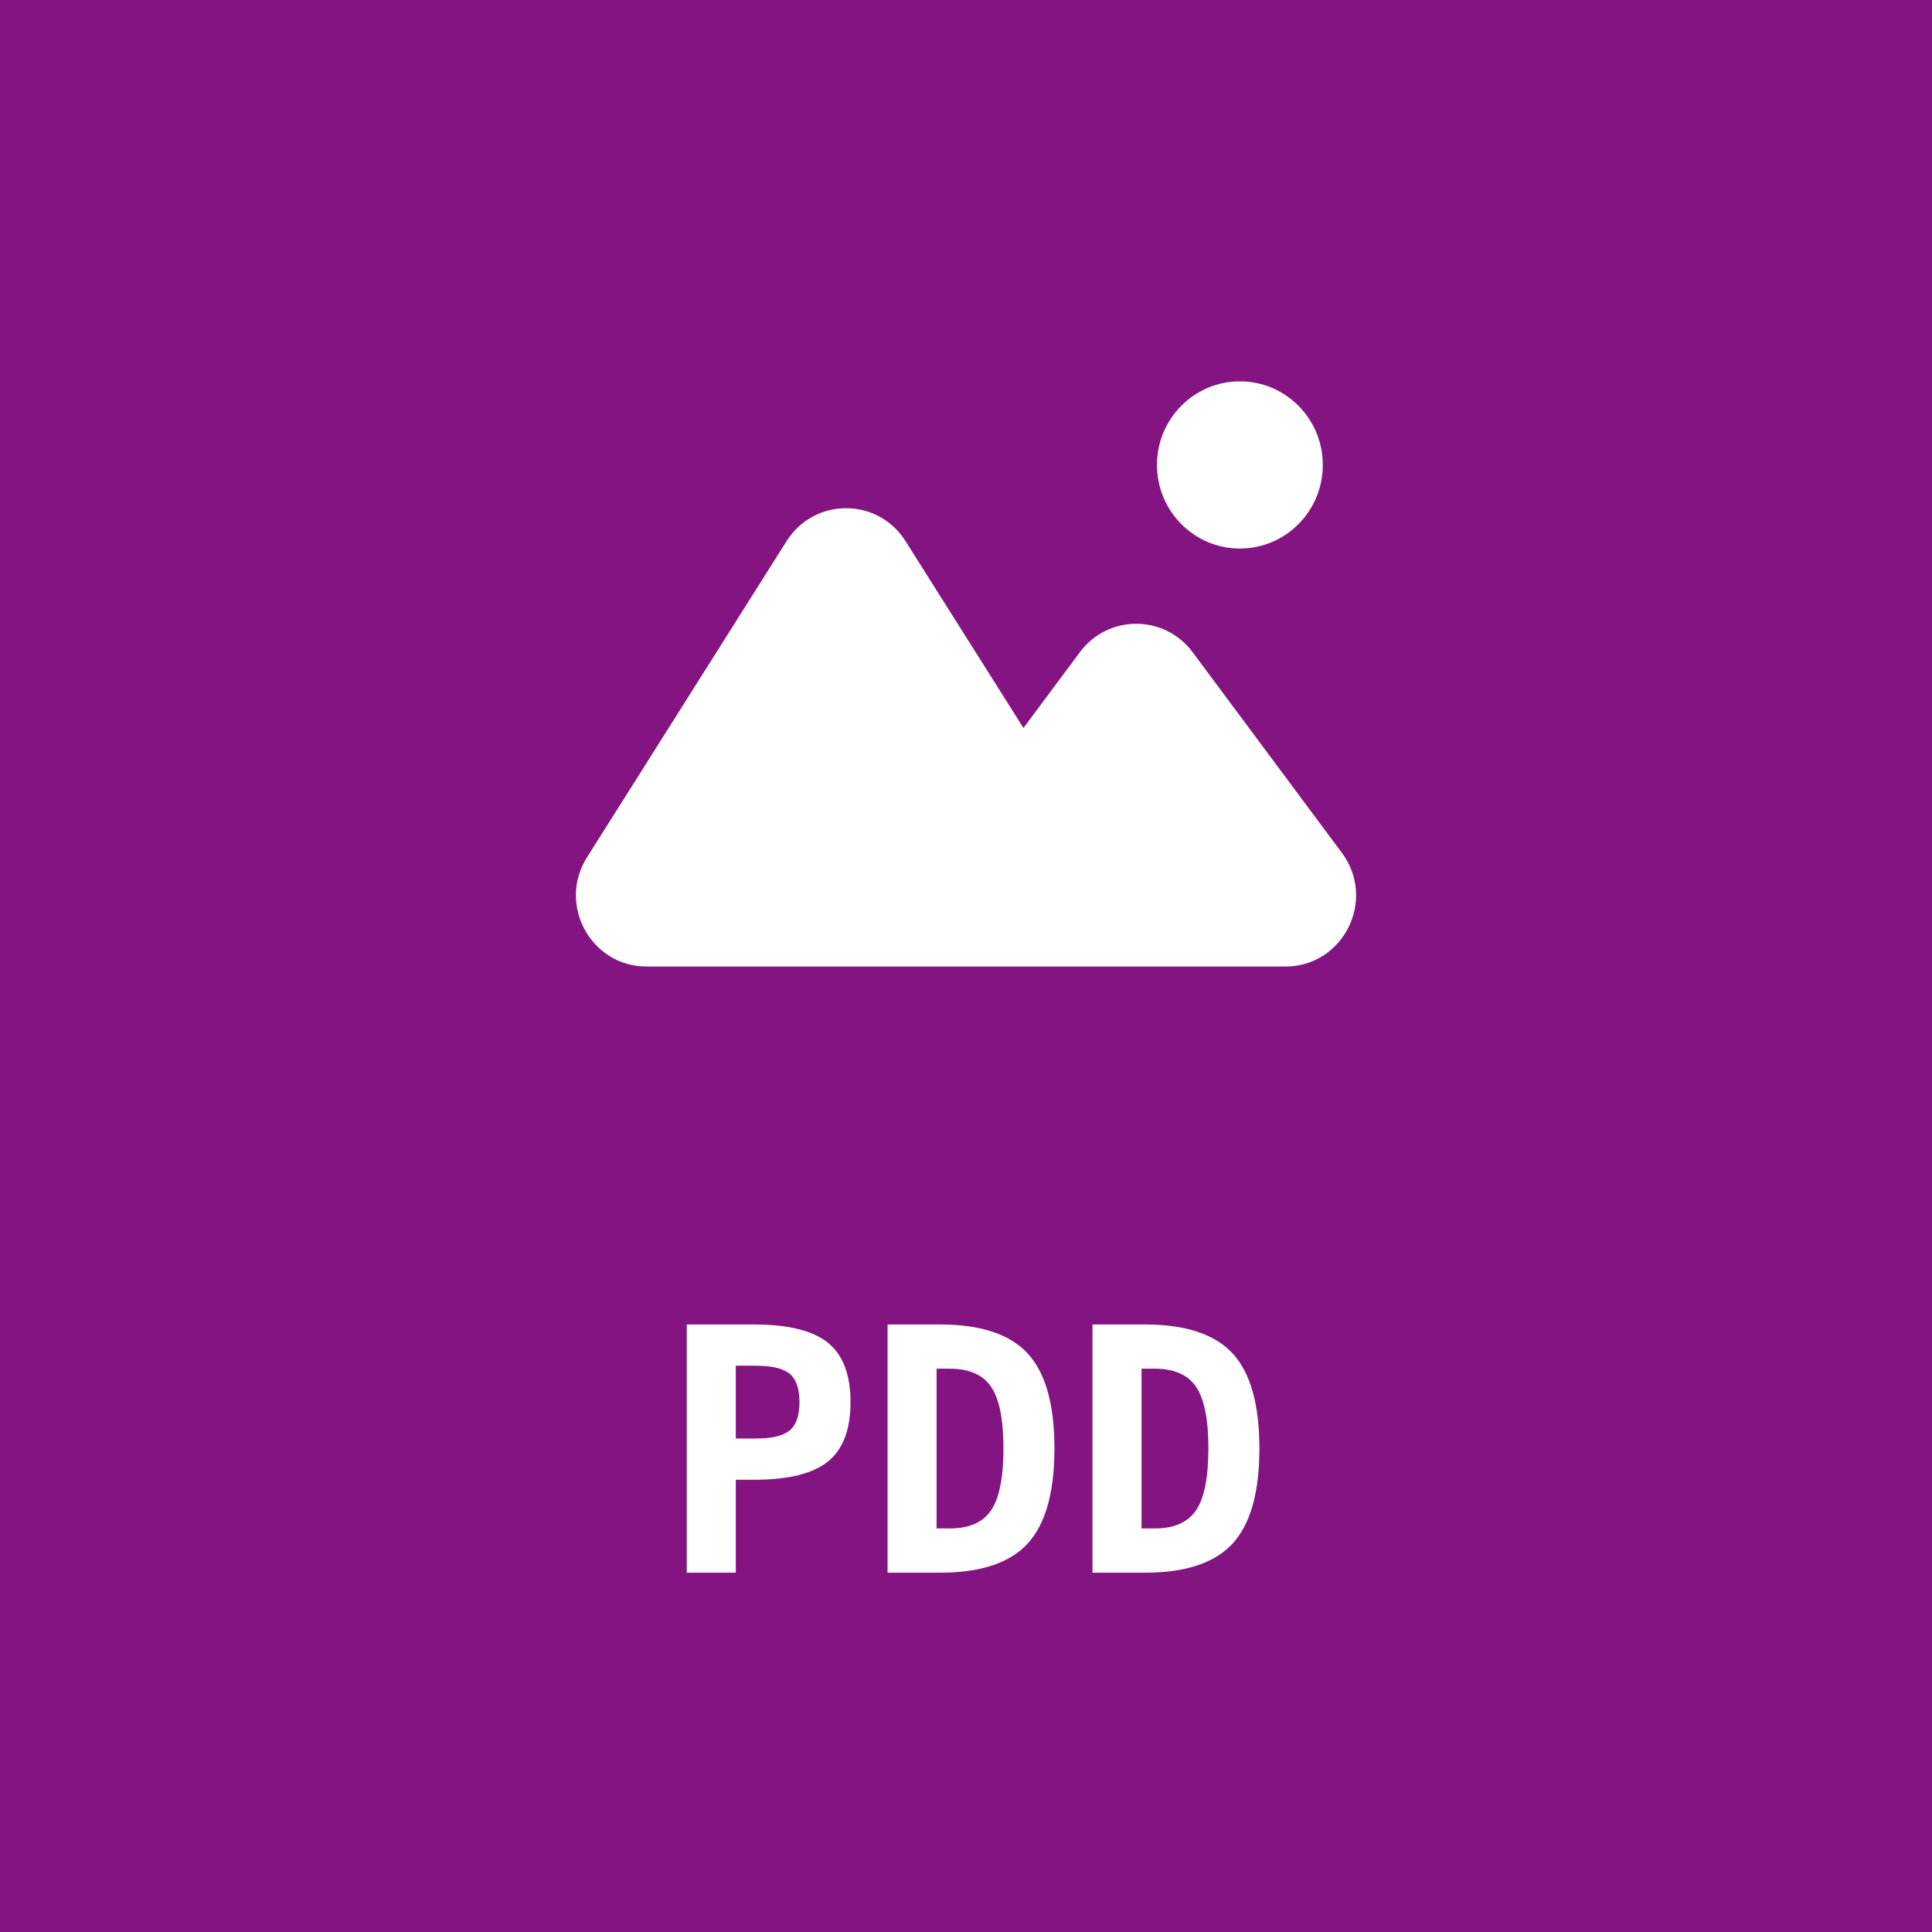
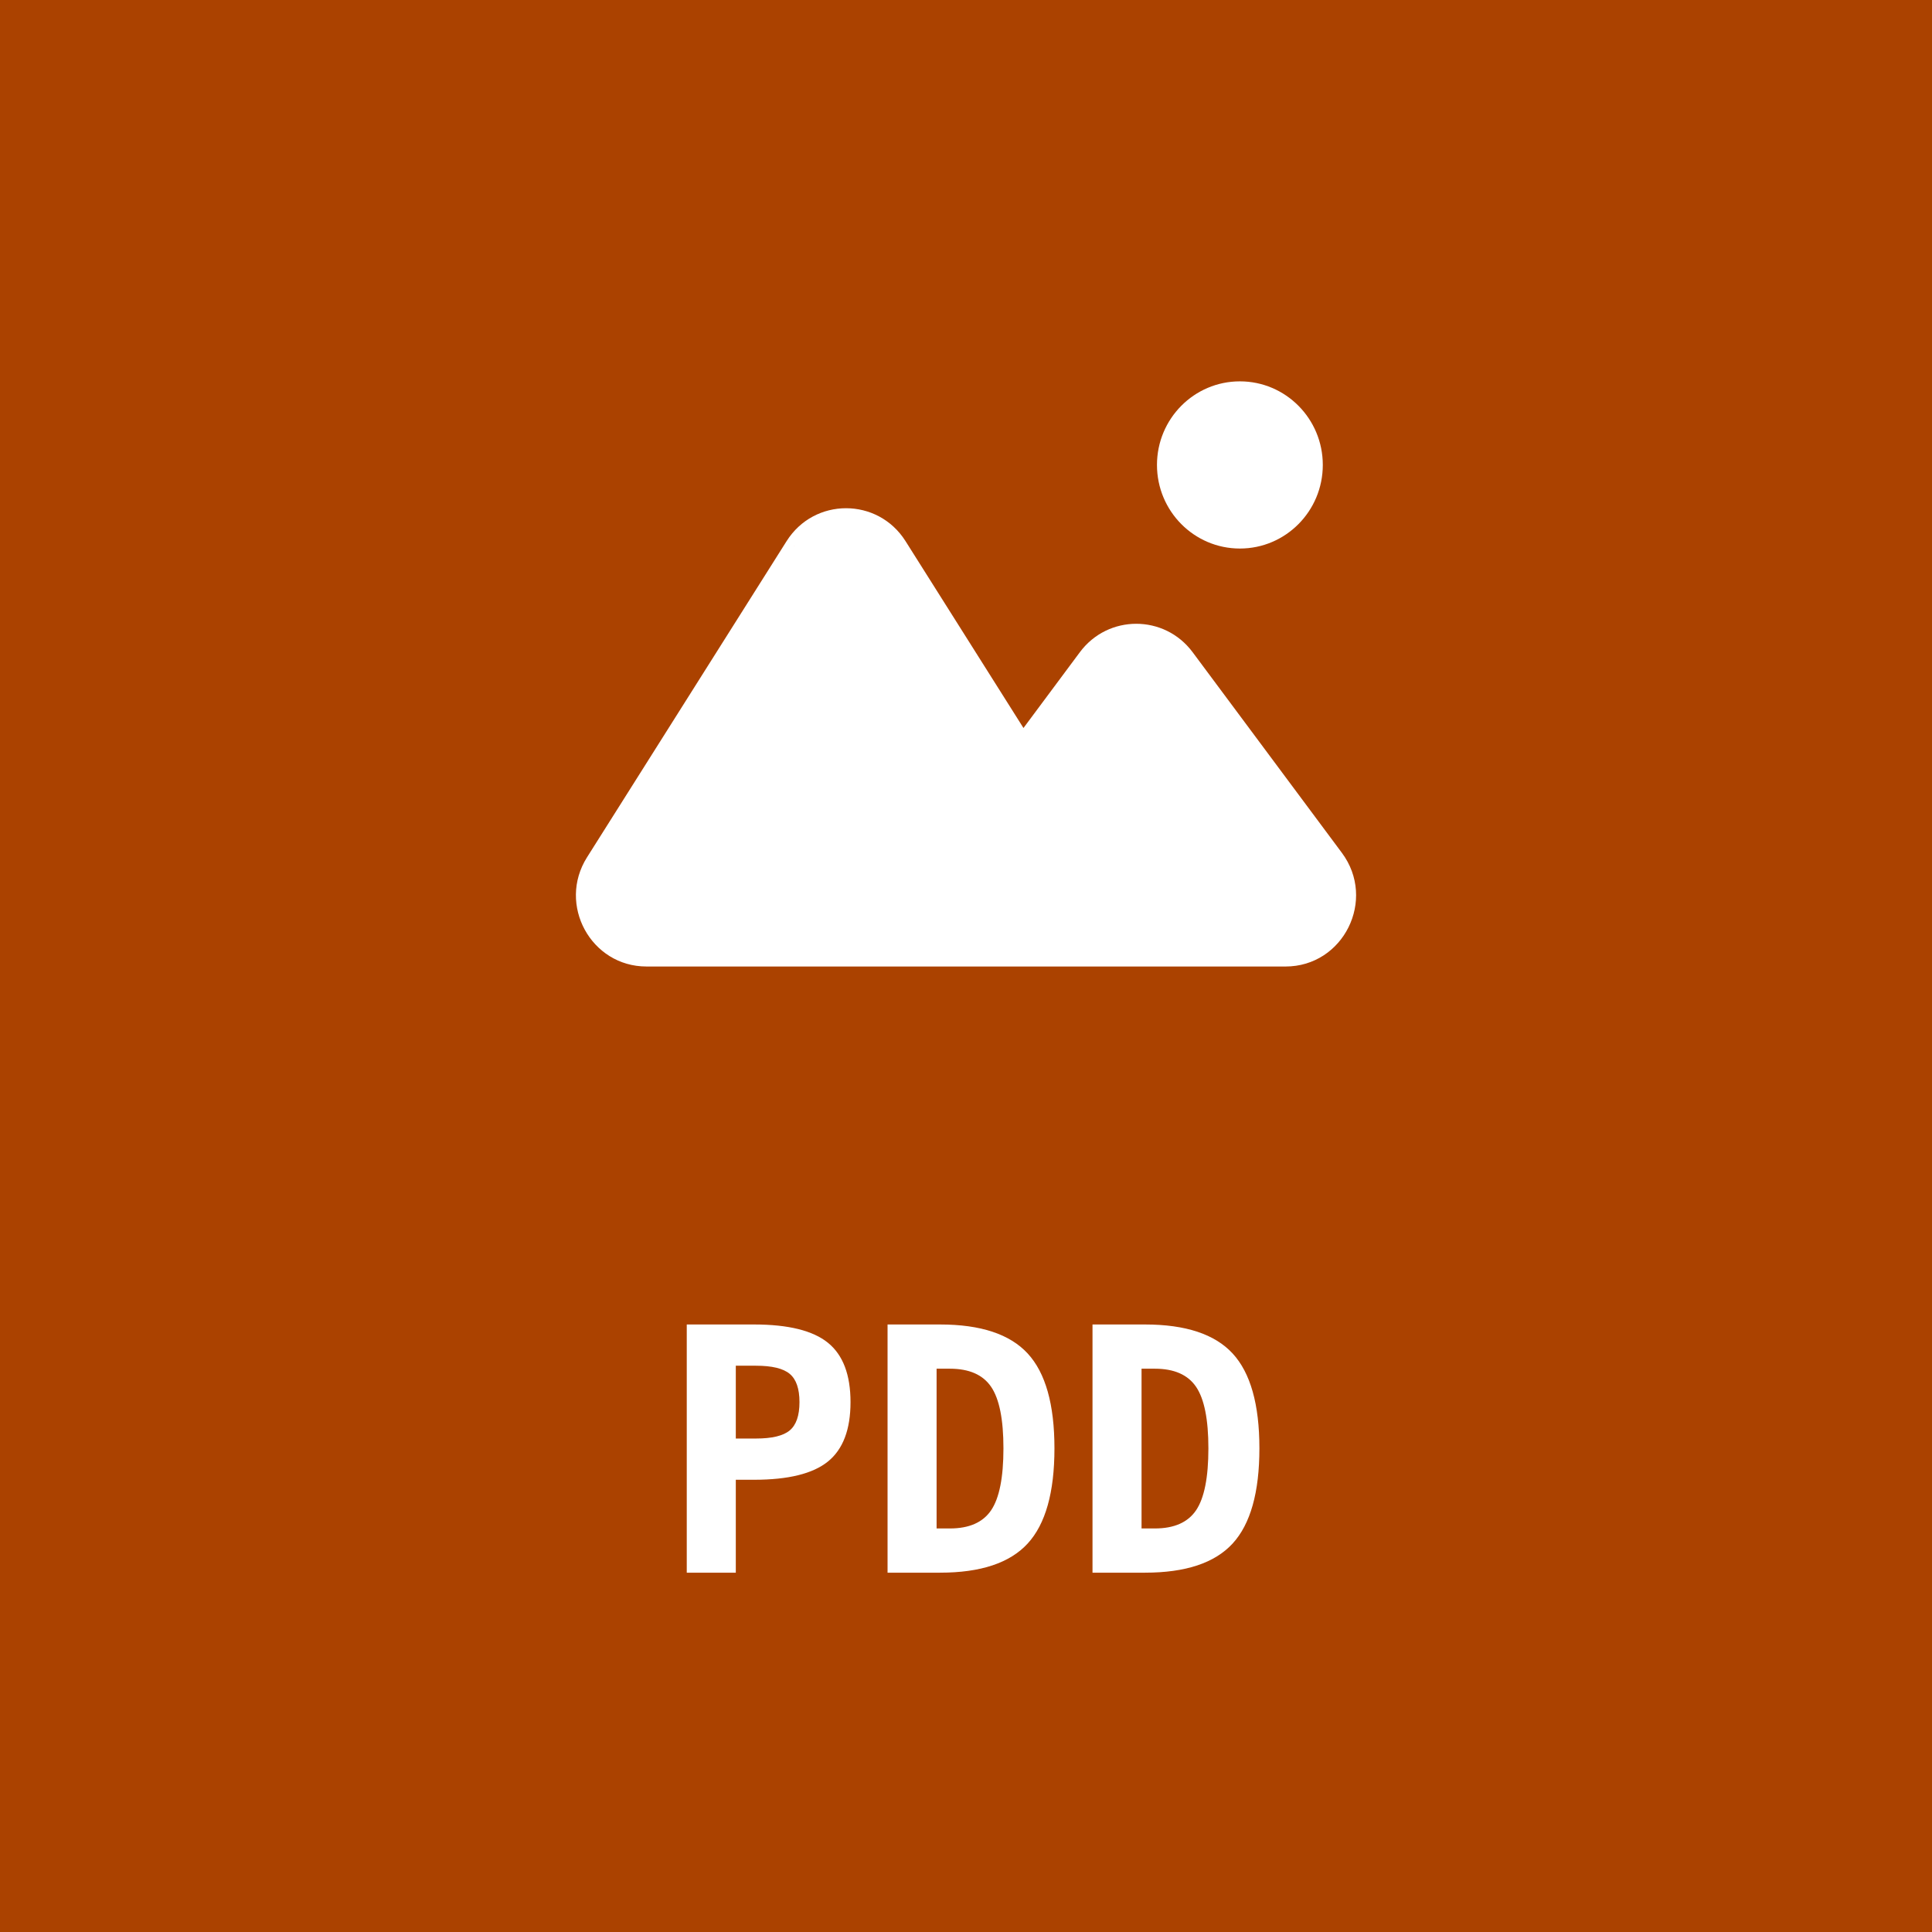
<svg xmlns="http://www.w3.org/2000/svg" width="4e3" height="4e3" version="1.1" viewBox="0 0 1058.3 1058.3">
  <g transform="matrix(1.1128 0 0 1.1128 -59.706 -59.706)">
-     <rect x="53.654" y="53.654" width="951.03" height="951.03" rx="0" ry="0" fill="#831482" stroke="#831482" stroke-linecap="round" stroke-linejoin="round" stroke-miterlimit="0" stroke-width="107.31" style="paint-order:stroke fill markers" />
+     <rect x="53.654" y="53.654" width="951.03" height="951.03" rx="0" ry="0" fill="#ab4200" stroke="#ab4200" stroke-linecap="round" stroke-linejoin="round" stroke-miterlimit="0" stroke-width="107.31" style="paint-order:stroke fill markers" />
    <text x="378.461" y="827.802" fill="#000000" font-family="sans-serif" font-size="167.57px" stroke-width=".265" style="line-height:1.25" xml:space="preserve">
      <tspan x="378.461" y="827.802" fill="#ffffff" font-family="'DejaVu Sans Mono'" font-size="167.57px" font-weight="bold" stroke-width=".265">PDD</tspan>
    </text>
    <g transform="matrix(.96012 0 0 .96012 185.08 -320.77)" fill="#fff" stroke-width="21.341">
      <ellipse cx="498.8" cy="628.35" rx="42.509" ry="42.857" />
      <path d="m369.15 874.78h-174.59c-20.131 0-32.326-22.402-21.521-39.521l102.32-162.1c10.025-15.879 33.016-15.879 43.034 0l68.732 108.88 38.134-51.259c10.202-13.715 30.606-13.715 40.809 0l76.516 102.86c12.604 16.952 0.803 41.143-20.404 41.143h-122.98z" clip-rule="evenodd" fill-rule="evenodd" />
      <path d="m173.04 835.26 8.965 5.75zm102.32-162.1 8.965 5.75zm43.034 0 8.973-5.75zm68.732 108.88-8.965 5.75c1.848 2.964 5.061 4.819 8.555 4.957 3.454 0.162 6.828-1.466 8.909-4.276zm38.134-51.259-8.507-6.431zm40.809 0 8.499-6.431zm76.516 102.86 8.499-6.431zm-348.02 51.857h174.59v-21.428h-174.59zm-30.486-55.987c-15.303 24.251 2.008 55.987 30.486 55.987v-21.428c-11.745 0-18.854-13.068-12.556-23.053zm102.32-162.1-102.32 162.1 17.93 11.505 102.32-162.1zm60.972 0c-14.203-22.495-46.769-22.495-60.972 0l17.93 11.504c5.864-9.262 19.264-9.262 25.104 0zm68.724 108.88-68.724-108.88-17.938 11.504 68.732 108.88zm20.661-51.935-38.134 51.259 17.006 12.857 38.134-51.259zm57.815 0c-14.452-19.429-43.363-19.429-57.815 0l17.006 12.857c5.945-8.002 17.85-8.002 23.802 0zm76.516 102.86-76.516-102.86-17.006 12.857 76.516 102.86zm-28.903 58.286c29.771 0 46.769-34.271 28.903-58.286l-17.006 12.857c7.391 9.89 0 24-11.897 24zm-122.98 0h122.98v-21.428h-122.98zm-30.052 0h30.052v-21.428h-30.052z" />
    </g>
  </g>
</svg>
